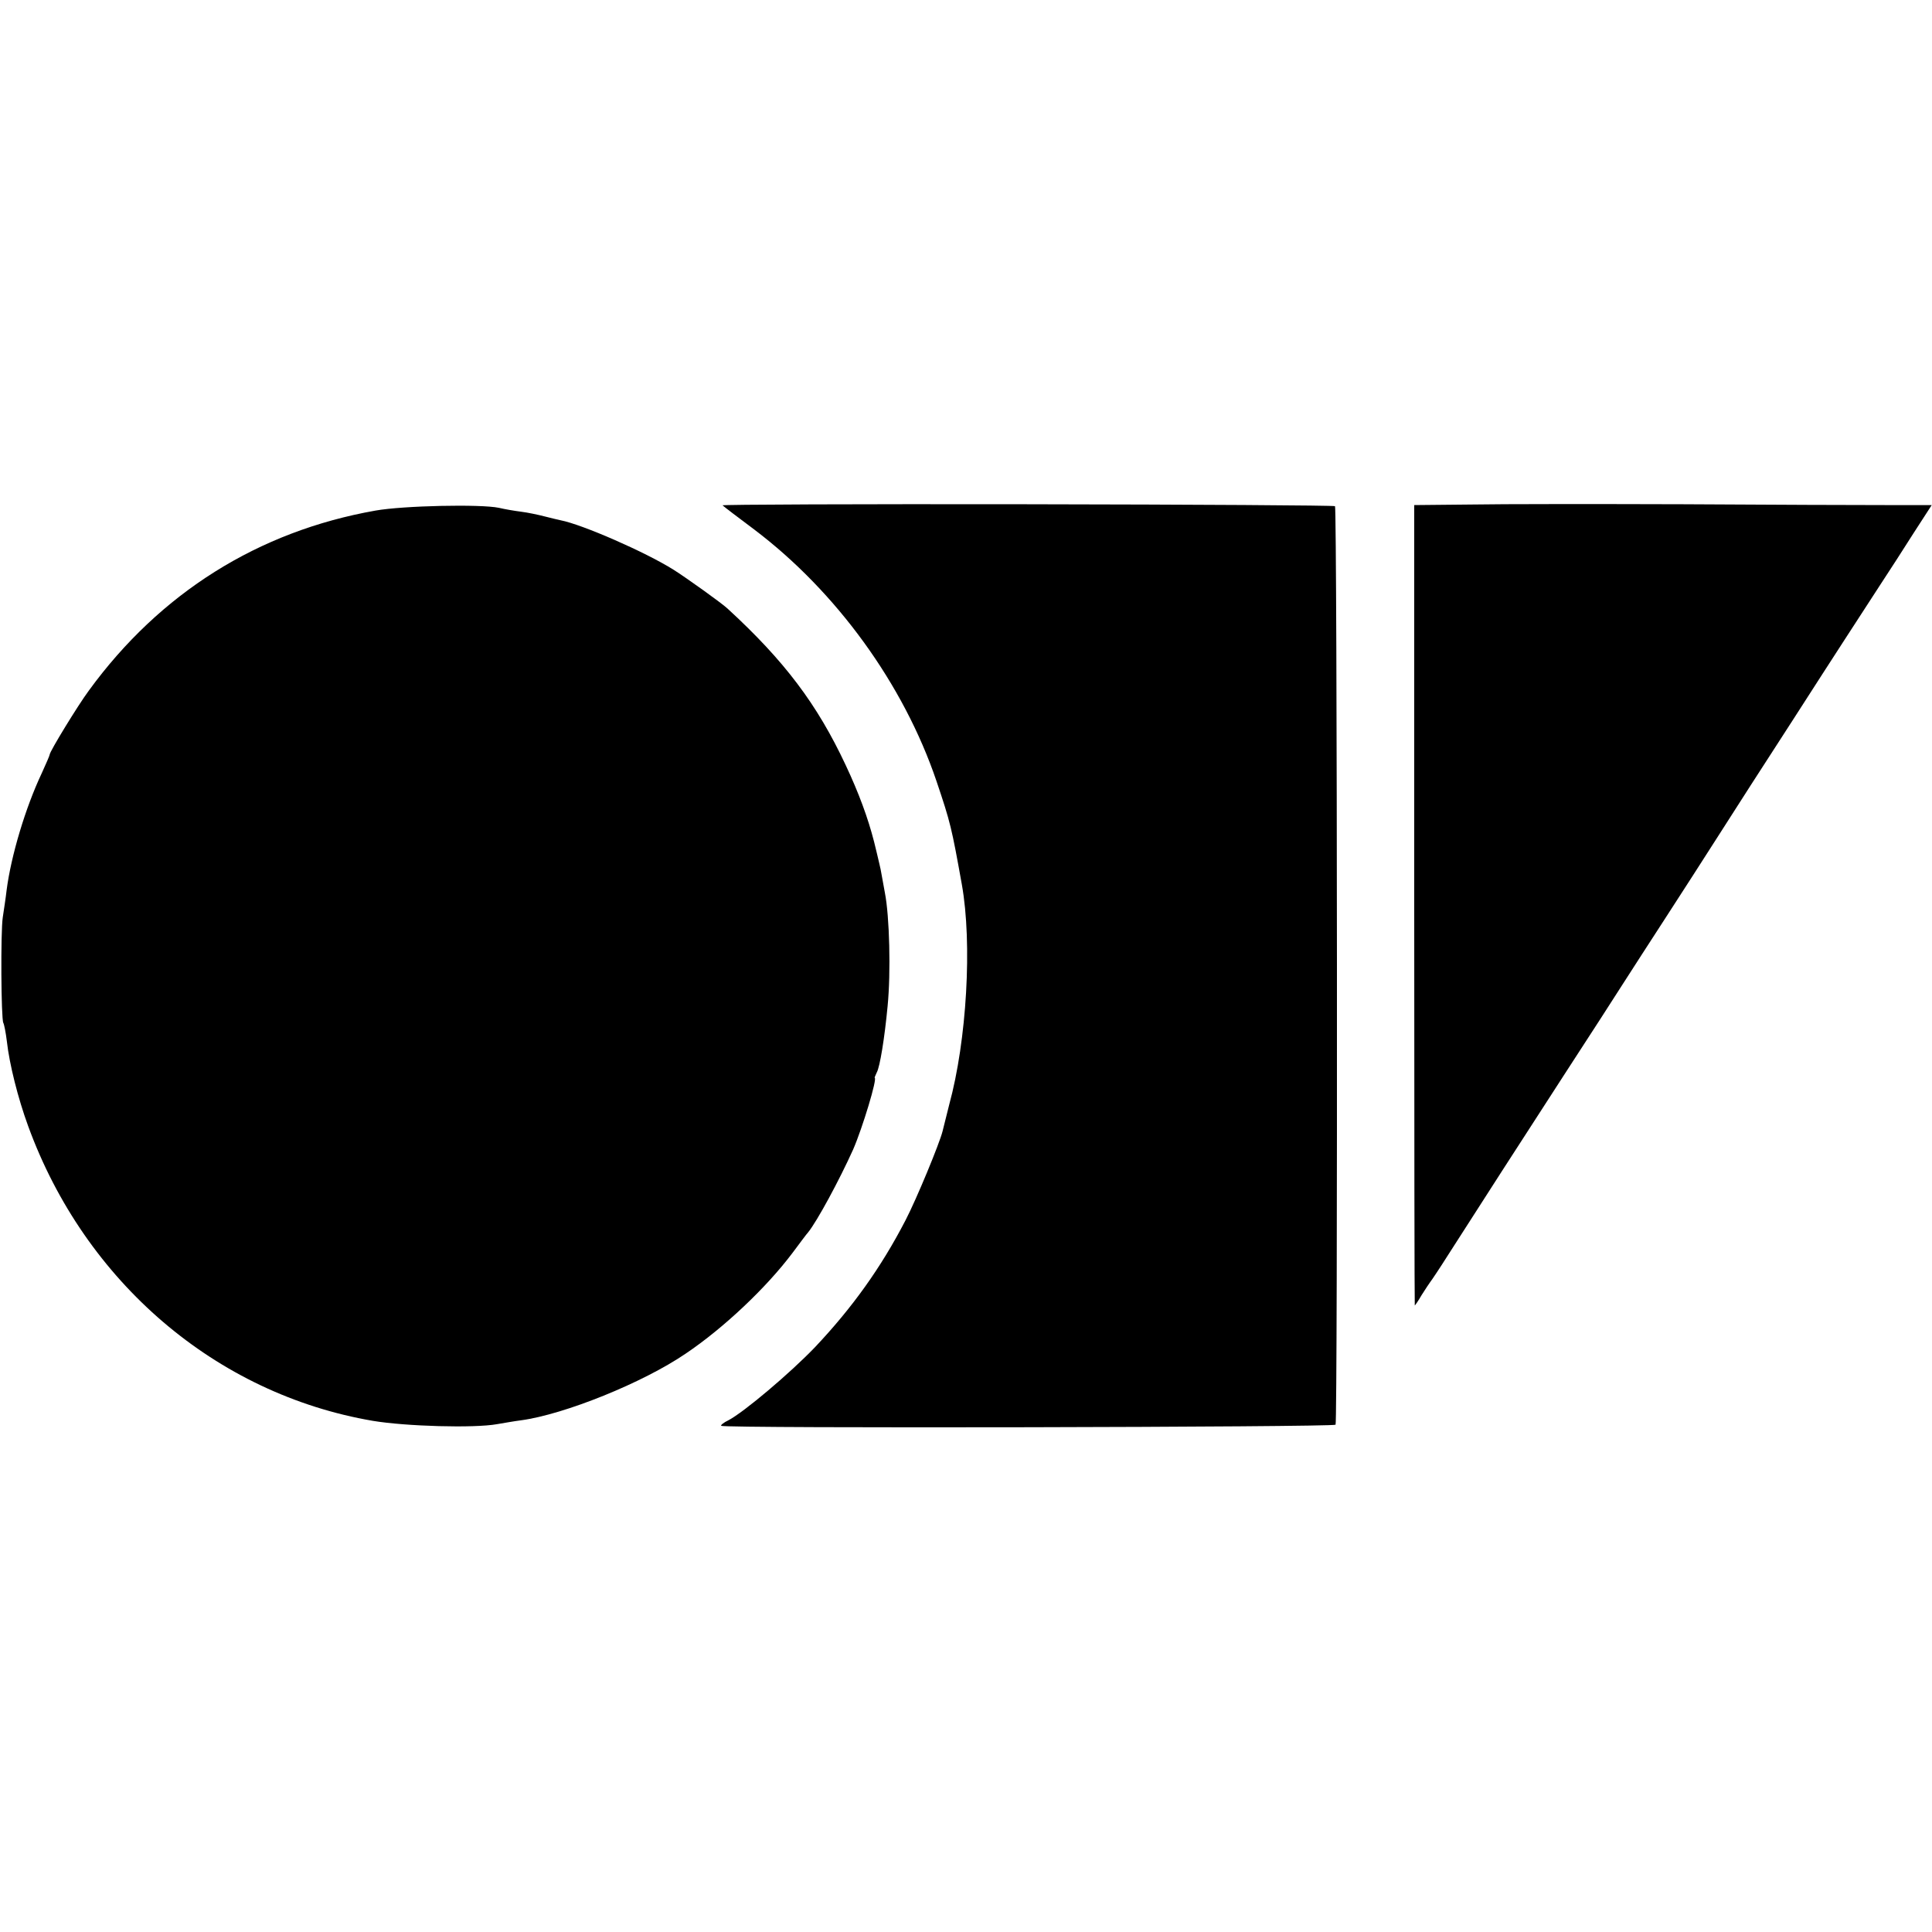
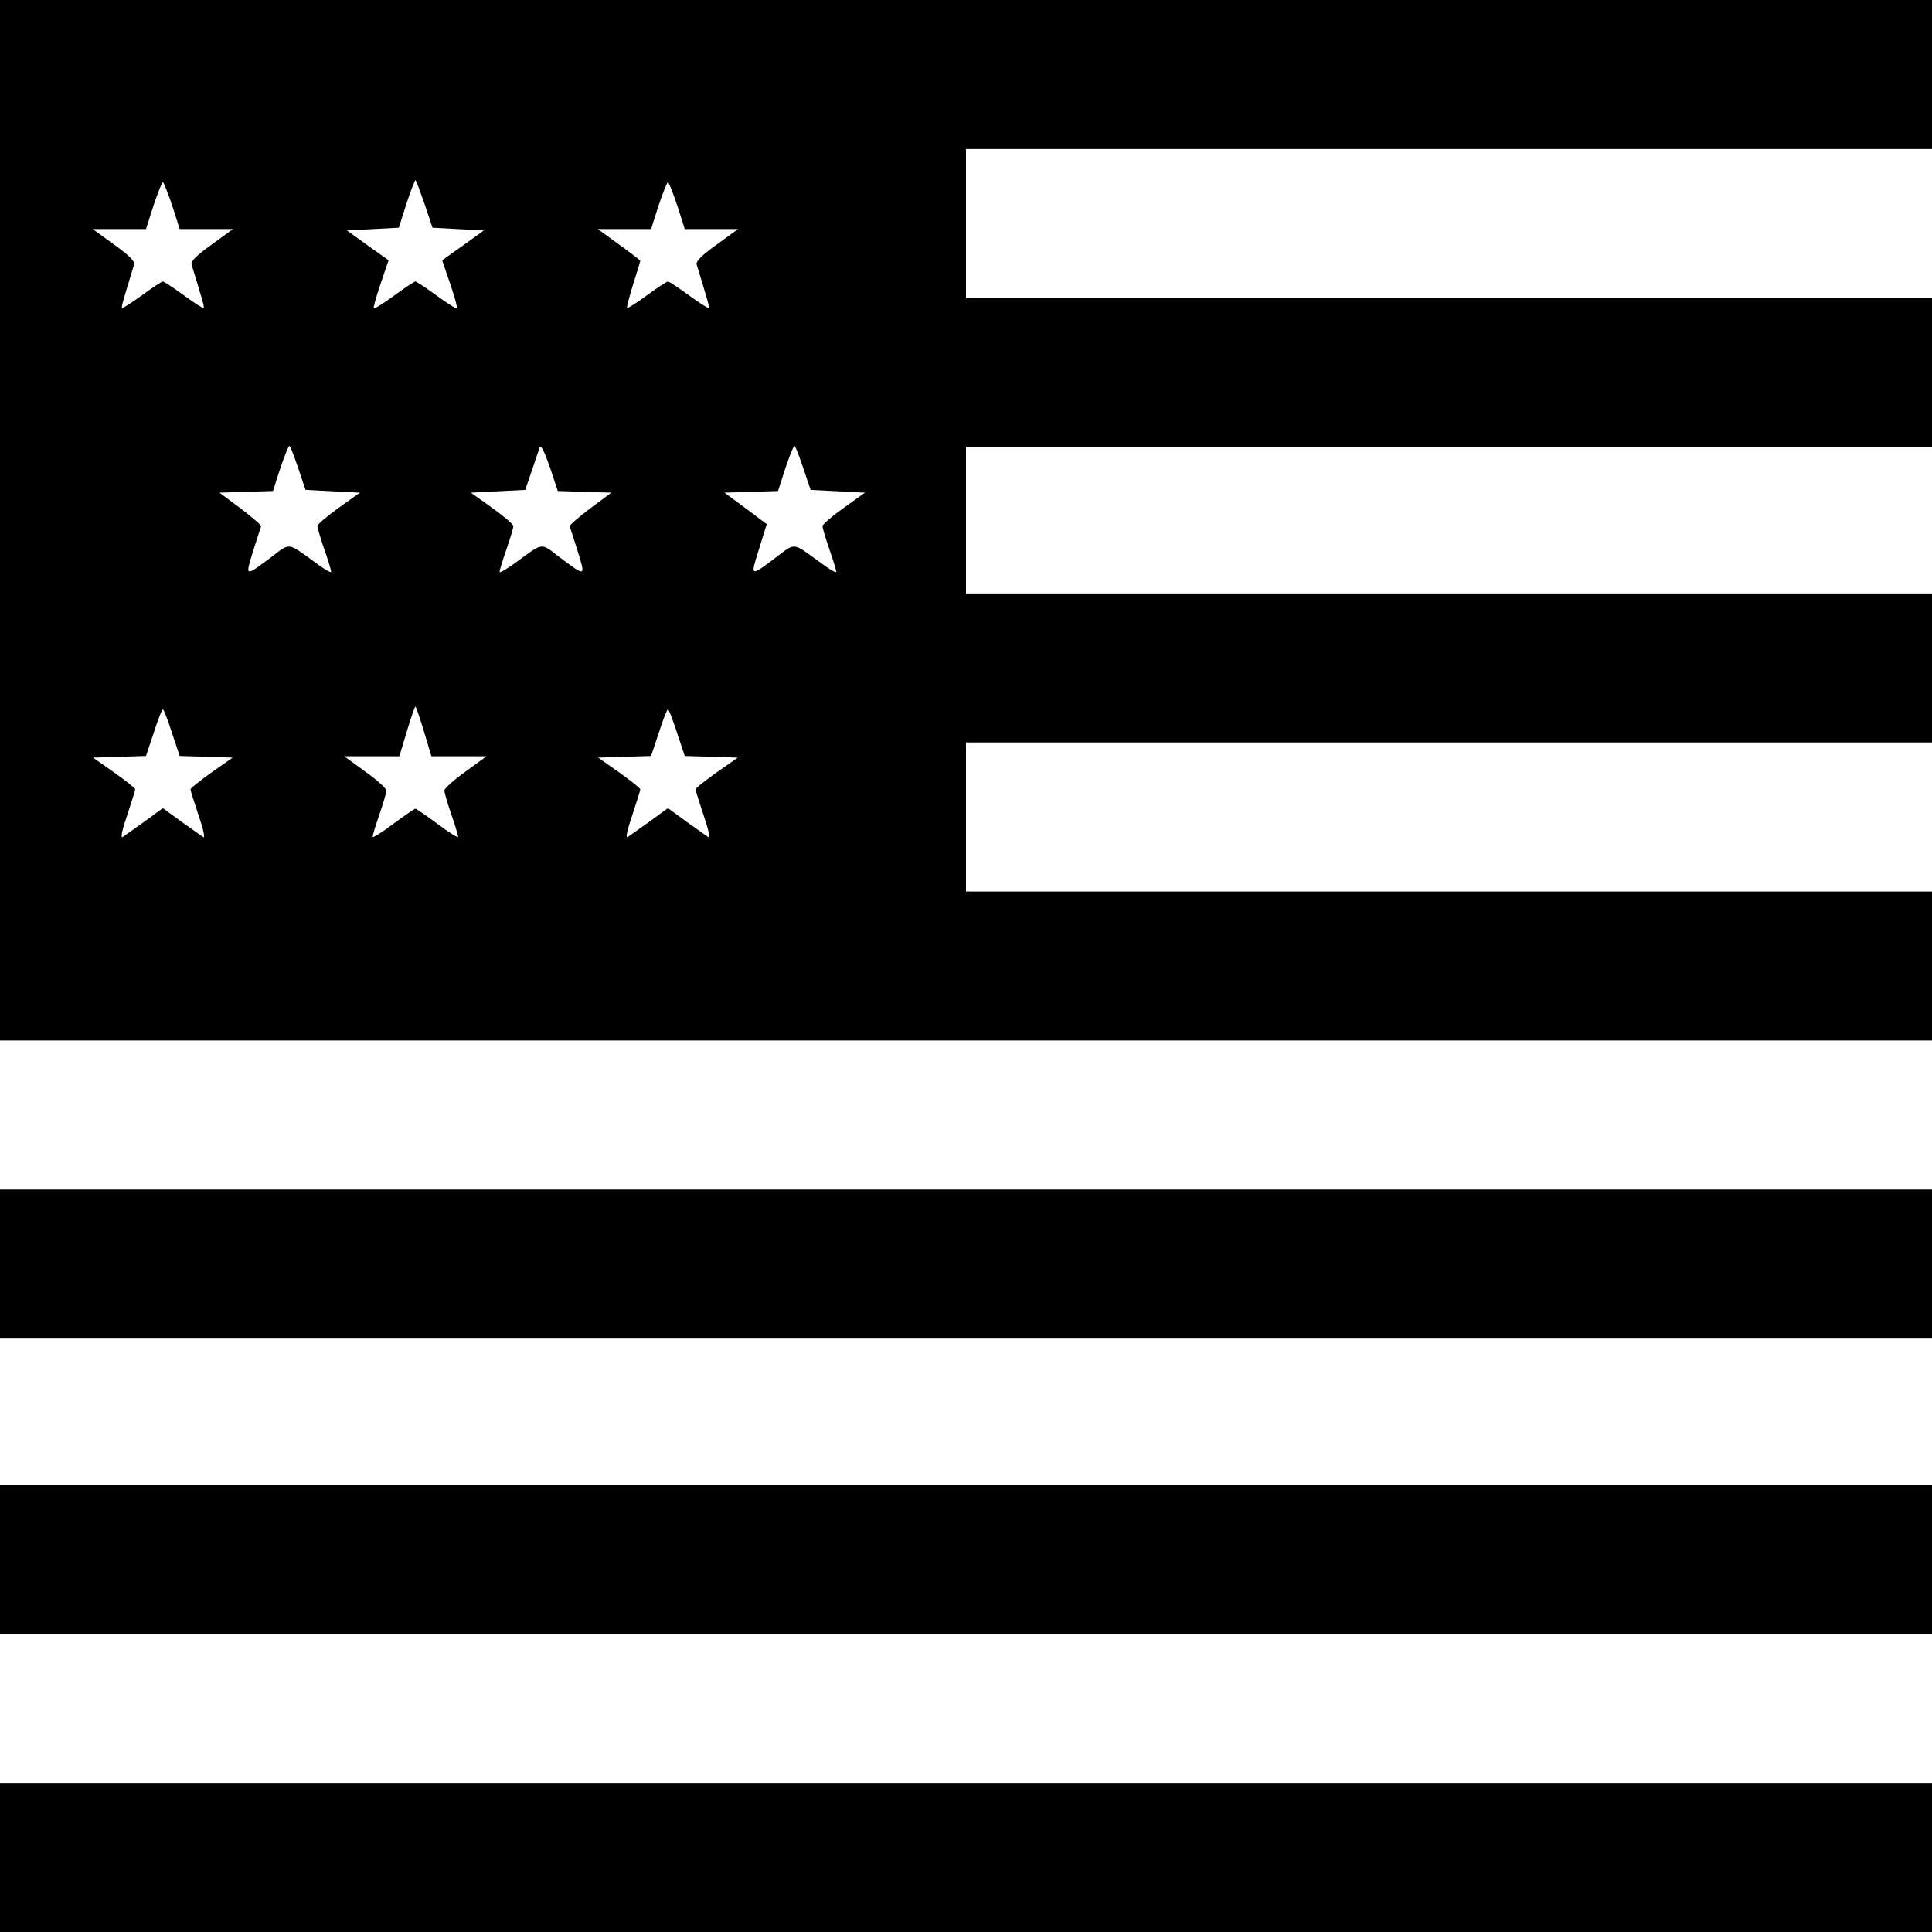
<svg xmlns="http://www.w3.org/2000/svg" version="1.0" width="700pt" height="700pt" viewBox="0 0 700 700" preserveAspectRatio="xMidYMid meet">
  <g transform="translate(0,700) scale(0.1,-0.1)" fill="#000000" stroke="none">
-     <path d="M2618 5169 c4 -4 55 -43 114 -87 298 -225 542 -561 661 -912 51 -151 55 -169 92 -375 38 -213 18 -564 -46 -798 -10 -40 -21 -83 -24 -96 -11 -44 -94 -245 -134 -322 -89 -172 -193 -317 -328 -460 -89 -93 -258 -236 -314 -265 -17 -8 -29 -18 -26 -20 10 -10 2220 -5 2226 4 8 13 6 3320 -2 3328 -3 3 -505 6 -1116 7 -610 1 -1107 -1 -1103 -4z" />
-     <path d="M5329 5172 l-205 -2 0 -1450 c0 -798 1 -1450 2 -1450 1 0 13 17 25 38 13 20 27 42 31 47 5 6 35 51 66 100 113 177 266 414 422 655 88 135 182 281 210 325 28 44 98 152 155 240 57 88 144 223 193 300 49 77 169 264 267 415 174 271 217 336 320 495 29 44 82 126 118 183 l66 102 -167 0 c-92 0 -421 1 -732 3 -311 1 -658 1 -771 -1z" />
-     <path d="M1360 5150 c-424 -75 -780 -298 -1038 -652 -40 -54 -142 -221 -142 -232 0 -3 -13 -33 -29 -68 -59 -125 -111 -299 -127 -423 -3 -27 -10 -72 -14 -99 -8 -53 -6 -368 2 -382 3 -5 9 -35 13 -68 9 -81 40 -205 77 -306 206 -565 681 -971 1249 -1068 120 -20 367 -27 450 -12 24 4 63 11 87 14 156 21 442 136 597 242 138 93 292 239 386 364 27 36 52 70 57 75 33 41 113 189 163 300 34 78 89 260 78 260 -1 0 3 9 8 20 11 20 28 123 39 240 12 122 7 325 -10 411 -2 12 -7 37 -10 55 -3 19 -8 43 -11 54 -2 11 -11 45 -18 75 -22 86 -55 176 -103 278 -103 220 -222 378 -428 567 -20 19 -150 112 -196 141 -102 64 -331 164 -409 179 -9 2 -35 8 -58 14 -23 6 -61 14 -85 17 -24 3 -59 9 -80 14 -66 14 -347 8 -448 -10z" />
+     <path d="M0 5115 l0 -1885 3500 0 3500 0 0 270 0 270 -1750 0 -1750 0 0 270 0 270 1750 0 1750 0 0 270 0 270 -1750 0 -1750 0 0 265 0 265 1750 0 1750 0 0 270 0 270 -1750 0 -1750 0 0 270 0 270 1750 0 1750 0 0 270 0 270 -3500 0 -3500 0 0 -1885z m1539 1144 l28 -84 93 -5 93 -5 -75 -54 -76 -54 29 -85 c16 -47 27 -87 25 -89 -2 -3 -36 18 -74 46 -38 28 -73 51 -77 51 -4 0 -39 -23 -77 -51 -38 -28 -72 -49 -74 -46 -2 2 9 42 25 89 l29 85 -76 54 -75 54 94 5 94 5 28 88 c16 49 31 87 33 84 2 -2 17 -42 33 -88z m-915 -4 l27 -85 97 0 96 0 -77 -56 c-56 -40 -76 -61 -73 -72 39 -128 47 -154 44 -158 -2 -2 -35 19 -72 46 -38 28 -72 50 -76 50 -4 0 -38 -22 -76 -50 -37 -27 -70 -48 -72 -46 -3 4 5 30 44 158 3 11 -17 32 -73 72 l-77 56 96 0 97 0 27 85 c16 47 31 85 34 85 3 0 18 -38 34 -85z m1830 0 l27 -85 97 0 96 0 -77 -56 c-56 -40 -76 -61 -73 -72 39 -128 47 -154 44 -158 -2 -2 -35 19 -72 46 -38 28 -72 50 -76 50 -4 0 -38 -22 -76 -50 -37 -27 -70 -48 -72 -46 -2 2 8 41 22 86 14 44 26 83 26 85 0 2 -35 29 -77 59 l-77 56 96 0 97 0 27 85 c16 47 31 85 34 85 3 0 18 -38 34 -85z m-1373 -953 l26 -77 99 -5 98 -5 -77 -55 c-42 -30 -77 -60 -77 -66 0 -6 11 -44 25 -84 14 -40 25 -77 25 -82 0 -5 -28 11 -62 37 -96 70 -87 69 -153 18 -99 -74 -97 -74 -68 20 14 45 27 85 29 89 3 4 -31 33 -73 65 l-78 58 97 3 97 3 27 84 c16 46 30 82 33 79 4 -3 18 -40 32 -82z m1037 -84 l97 -3 -78 -58 c-42 -32 -76 -61 -73 -65 2 -4 15 -44 29 -89 29 -94 31 -94 -68 -20 -66 51 -57 52 -152 -18 -35 -26 -63 -42 -63 -37 0 5 11 42 25 82 14 40 25 78 25 84 0 6 -35 36 -77 66 l-77 55 98 5 99 5 24 70 c13 39 26 77 29 85 4 9 18 -20 36 -72 l29 -87 97 -3z m793 84 l26 -77 99 -5 98 -5 -77 -55 c-42 -30 -77 -60 -77 -66 0 -6 11 -44 25 -84 14 -40 25 -77 25 -82 0 -5 -28 11 -62 37 -96 70 -87 69 -153 18 -99 -74 -97 -75 -65 28 l28 90 -76 57 -77 57 97 3 97 3 27 84 c16 46 30 82 33 79 4 -3 18 -40 32 -82z m-1375 -952 l27 -90 100 0 100 0 -77 -56 c-42 -30 -76 -61 -76 -68 0 -7 11 -46 25 -86 14 -40 25 -77 25 -82 0 -5 -34 16 -75 47 -41 30 -77 55 -80 55 -3 0 -39 -25 -80 -55 -41 -31 -75 -52 -75 -47 0 5 11 42 25 82 14 40 25 79 25 86 0 7 -34 38 -76 68 l-77 56 100 0 100 0 27 90 c15 50 29 90 31 90 2 0 16 -40 31 -90z m-913 -5 l28 -84 96 -3 96 -3 -77 -54 c-42 -30 -76 -57 -76 -61 0 -3 13 -45 29 -93 18 -52 25 -84 17 -80 -7 5 -42 30 -79 56 l-67 49 -67 -49 c-37 -26 -72 -51 -79 -56 -8 -4 -1 28 17 80 16 48 29 90 29 93 0 4 -34 31 -76 61 l-77 54 96 3 96 3 28 84 c15 47 30 85 33 85 3 0 18 -38 33 -85z m1830 0 l28 -84 96 -3 96 -3 -77 -54 c-42 -30 -76 -57 -76 -61 0 -3 13 -45 29 -93 18 -52 25 -84 17 -80 -7 5 -42 30 -79 56 l-67 49 -67 -49 c-37 -26 -72 -51 -79 -56 -8 -4 -1 28 17 80 16 48 29 90 29 93 0 4 -34 31 -76 61 l-77 54 96 3 96 3 28 84 c15 47 30 85 33 85 3 0 18 -38 33 -85z" />
+     <path d="M0 2420 l0 -270 3500 0 3500 0 0 270 0 270 -3500 0 -3500 0 0 -270z" />
+     <path d="M0 1350 l0 -270 3500 0 3500 0 0 270 0 270 -3500 0 -3500 0 0 -270z" />
+     <path d="M0 270 l0 -270 3500 0 3500 0 0 270 0 270 -3500 0 -3500 0 0 -270z" />
  </g>
</svg>
